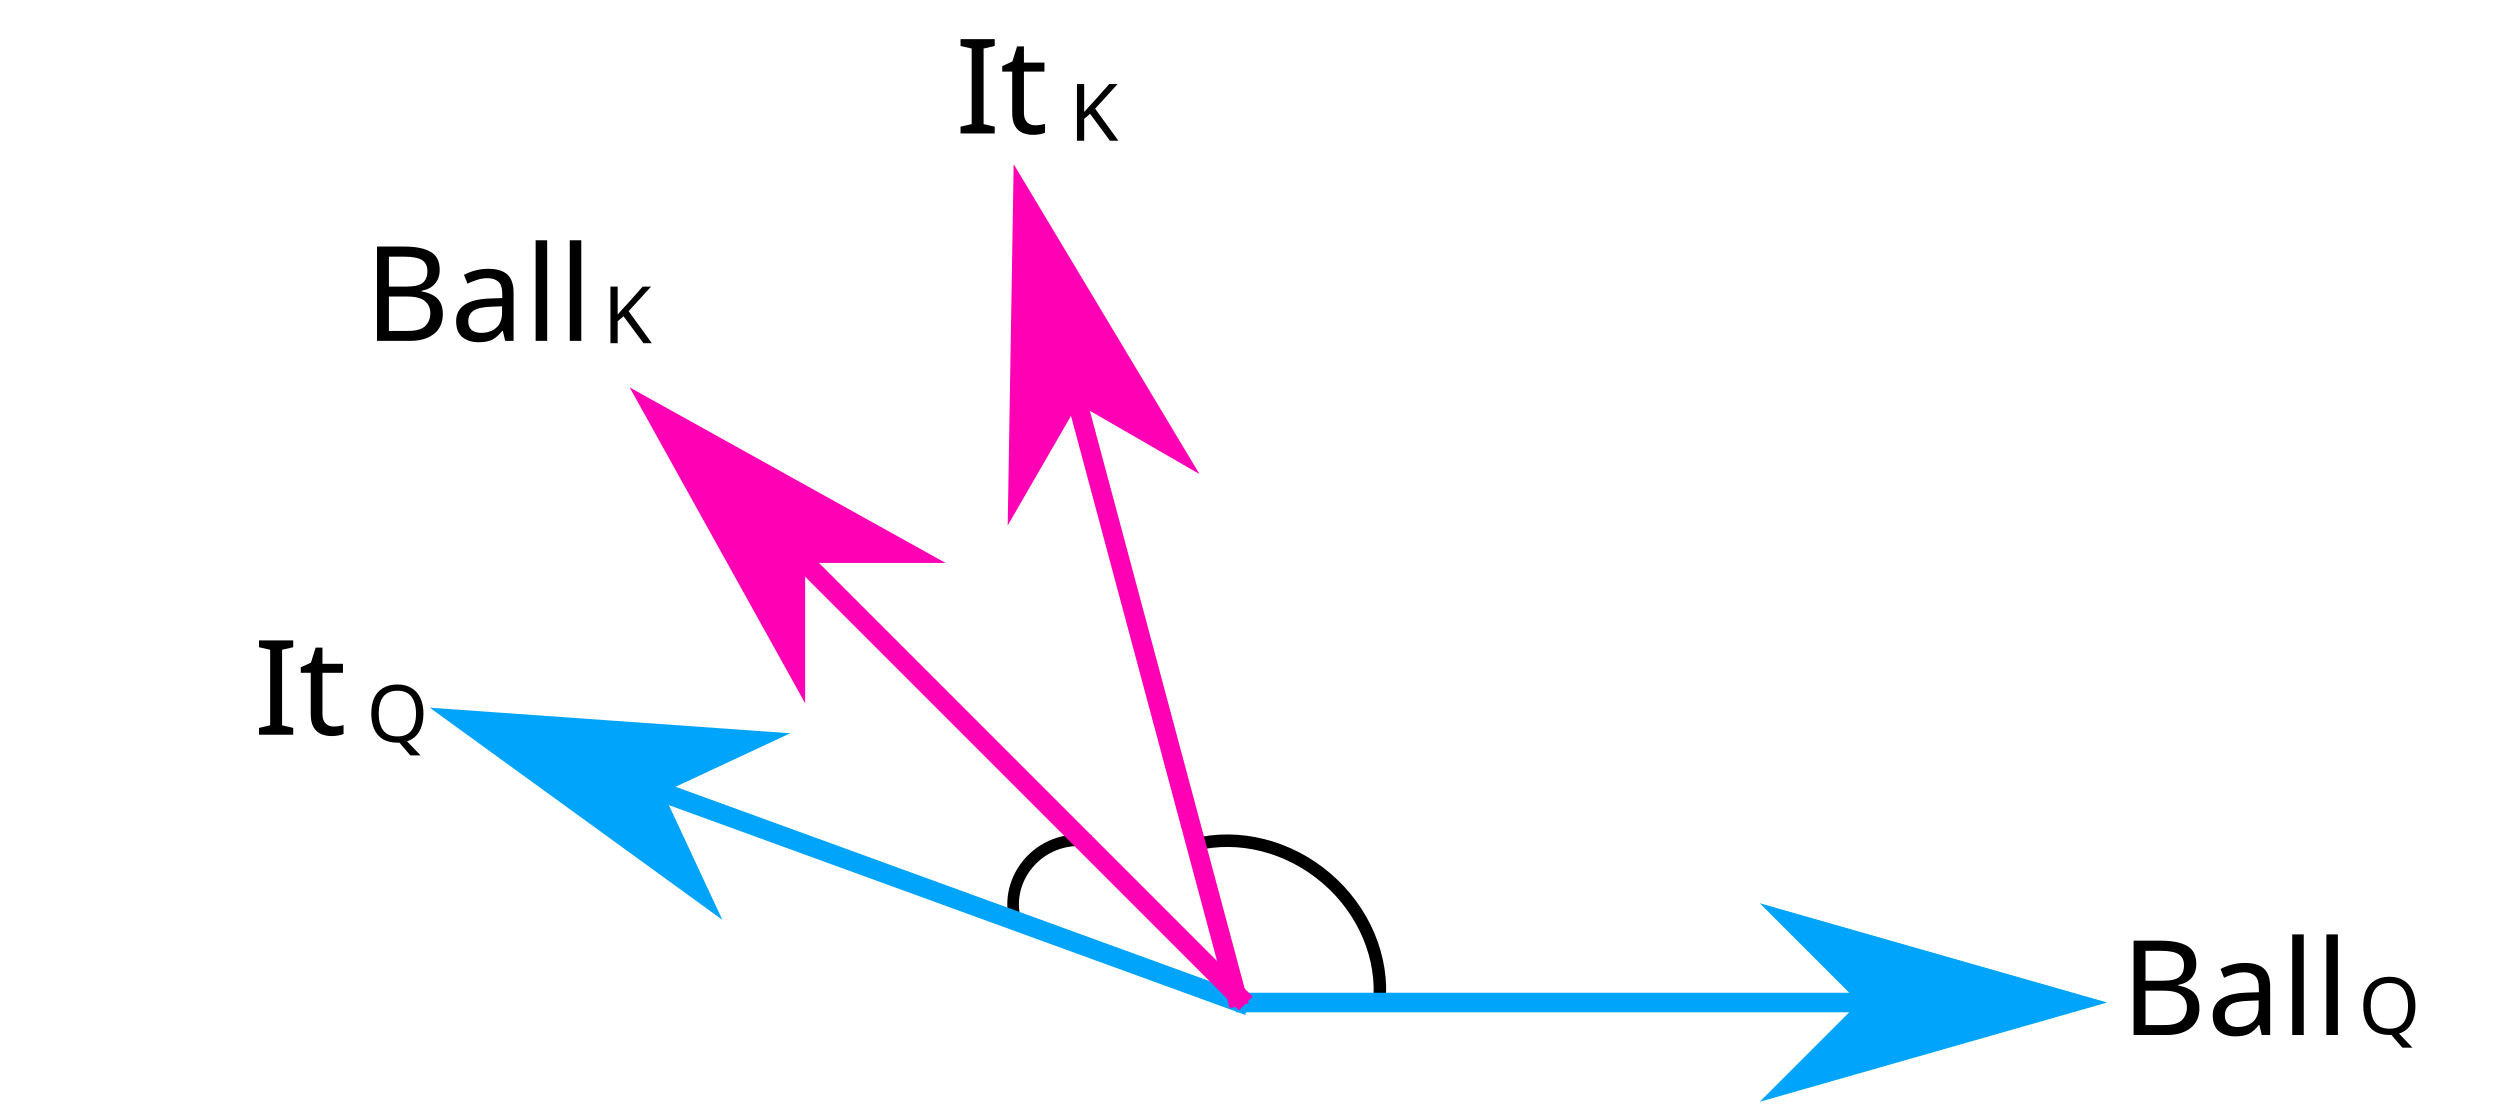
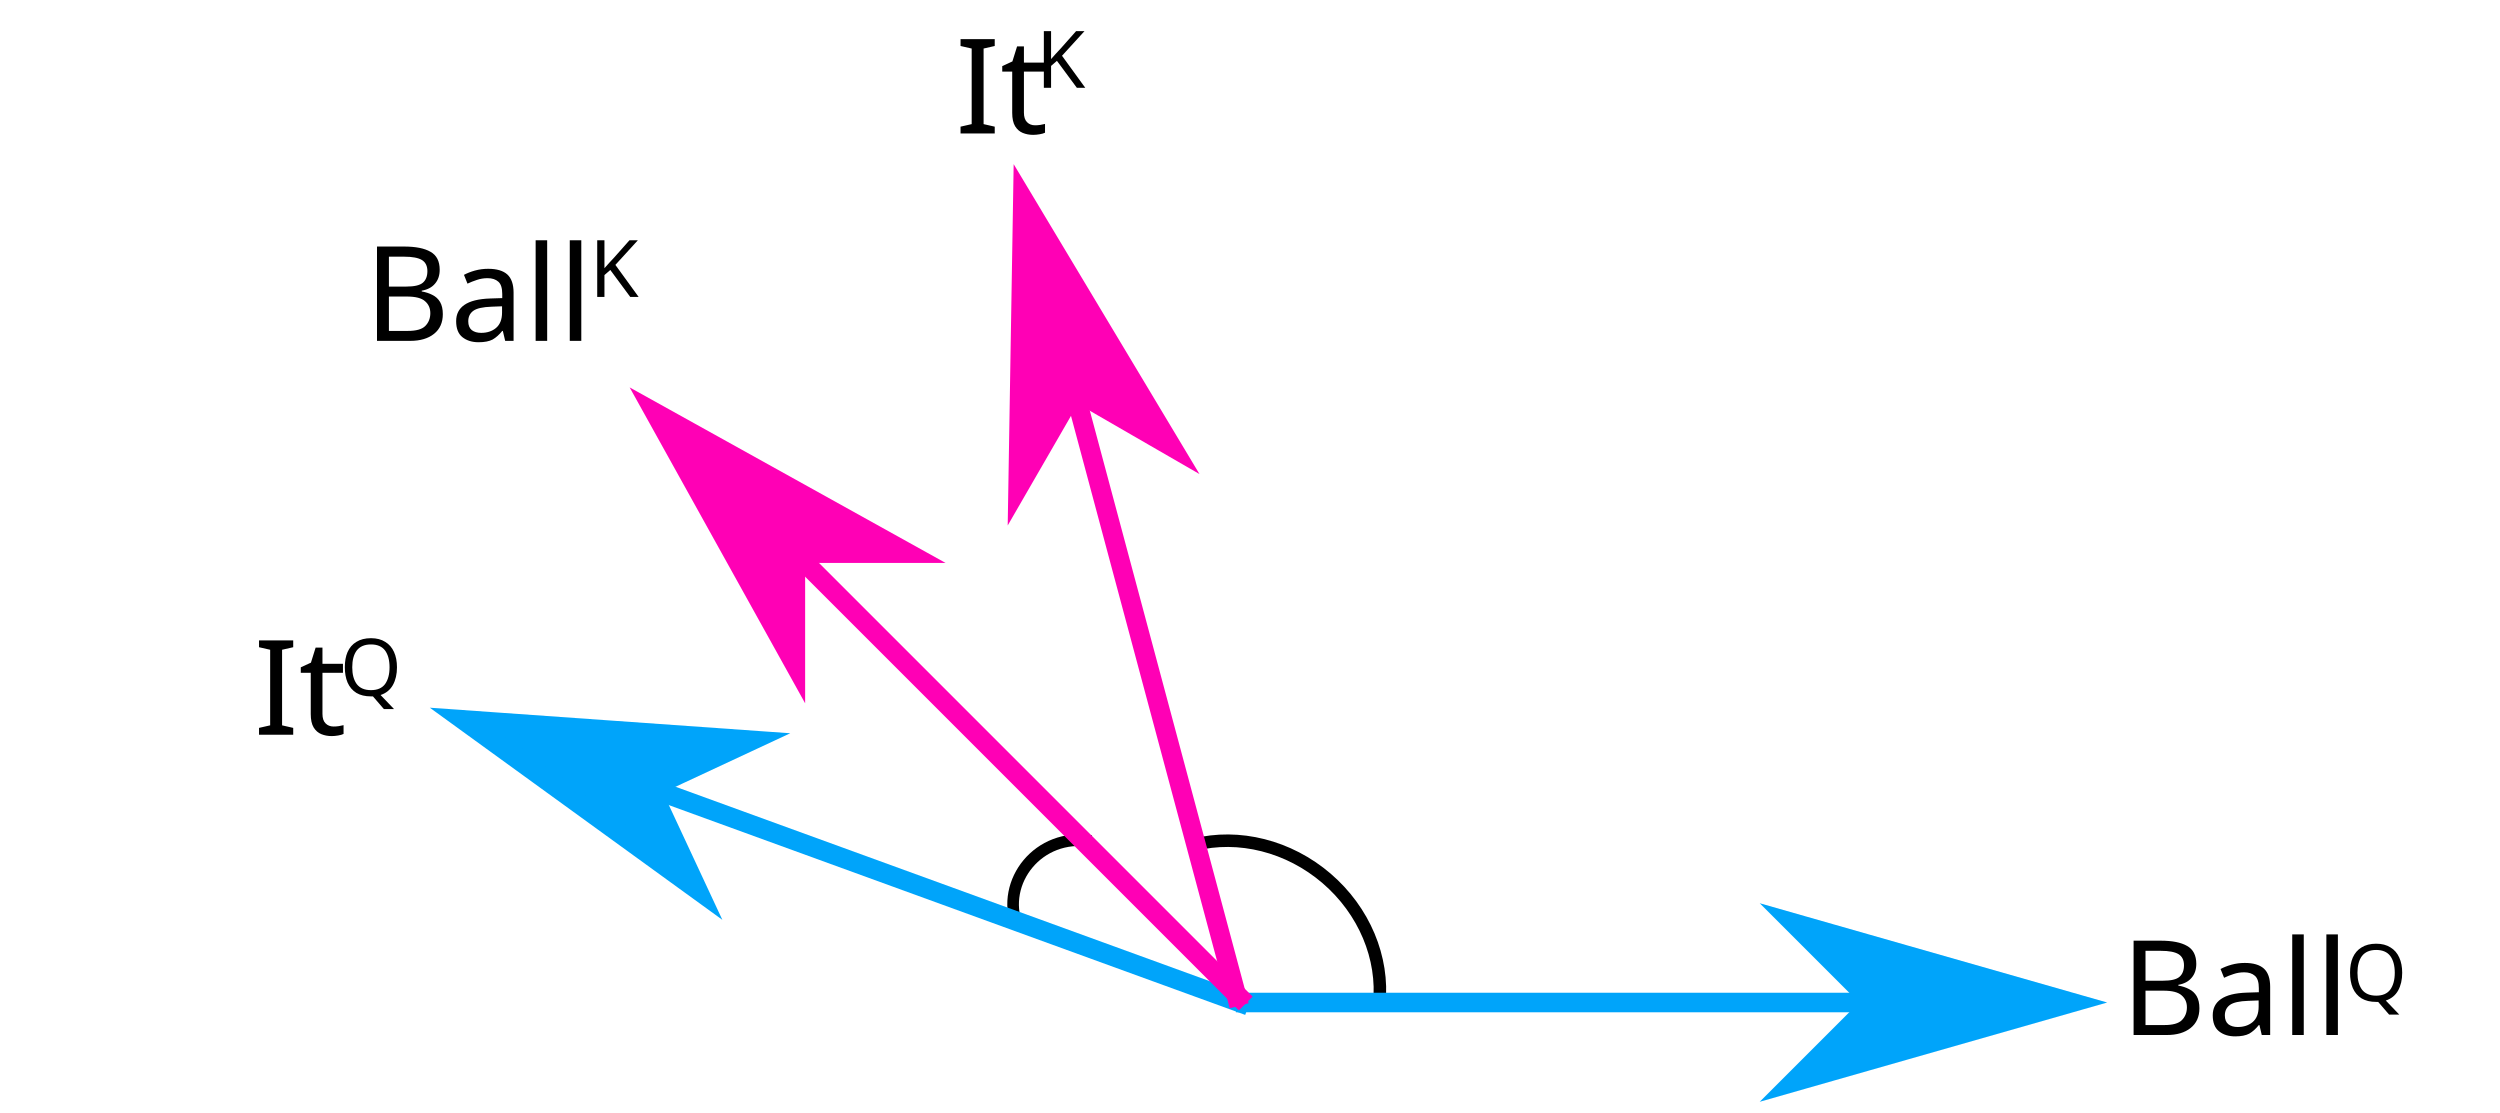
<svg xmlns="http://www.w3.org/2000/svg" width="200mm" height="89mm" viewBox="0 0 200 89" version="1.1" id="svg8">
  <defs id="defs2">
    <rect x="119.378" y="0.643" width="20.727" height="20.245" id="rect6408" />
    <marker style="overflow:visible" id="marker1272" refX="0" refY="0" orient="auto">
      <path transform="matrix(-0.8,0,0,-0.8,-10,0)" style="fill:#f50000;fill-opacity:1;fill-rule:evenodd;stroke:#f50000;stroke-width:1pt;stroke-opacity:1" d="M 0,0 5,-5 -12.5,0 5,5 Z" id="path1270" />
    </marker>
    <marker style="overflow:visible" id="Arrow1Lend" refX="0" refY="0" orient="auto">
      <path transform="matrix(-0.8,0,0,-0.8,-10,0)" style="fill:#1b0000;fill-opacity:0.98;fill-rule:evenodd;stroke:#1b0000;stroke-width:1pt;stroke-opacity:0.98" d="M 0,0 5,-5 -12.5,0 5,5 Z" id="path879" />
    </marker>
    <marker style="overflow:visible" id="marker1272-4" refX="0" refY="0" orient="auto">
      <path transform="matrix(-0.8,0,0,-0.8,-10,0)" style="fill:#000000;fill-opacity:1;fill-rule:evenodd;stroke:#000000;stroke-width:1pt;stroke-opacity:1" d="M 0,0 5,-5 -12.5,0 5,5 Z" id="path1270-9" />
    </marker>
    <marker style="overflow:visible" id="marker1272-4-5" refX="0" refY="0" orient="auto">
      <path transform="matrix(-0.8,0,0,-0.8,-10,0)" style="fill:#000000;fill-opacity:1;fill-rule:evenodd;stroke:#000000;stroke-width:1pt;stroke-opacity:1" d="M 0,0 5,-5 -12.5,0 5,5 Z" id="path1270-9-5" />
    </marker>
    <marker style="overflow:visible" id="marker1272-5" refX="0" refY="0" orient="auto">
      <path transform="matrix(-0.8,0,0,-0.8,-10,0)" style="fill:#0000fa;fill-opacity:1;fill-rule:evenodd;stroke:#0000fa;stroke-width:1pt;stroke-opacity:1" d="M 0,0 5,-5 -12.5,0 5,5 Z" id="path1270-6" />
    </marker>
    <marker style="overflow:visible" id="marker1272-1" refX="0" refY="0" orient="auto">
      <path transform="matrix(-0.8,0,0,-0.8,-10,0)" style="fill:#f50000;fill-opacity:1;fill-rule:evenodd;stroke:#f50000;stroke-width:1pt;stroke-opacity:1" d="M 0,0 5,-5 -12.5,0 5,5 Z" id="path1270-0" />
    </marker>
    <marker style="overflow:visible" id="marker1272-5-9" refX="0" refY="0" orient="auto">
      <path transform="matrix(-0.8,0,0,-0.8,-10,0)" style="fill:#0000fa;fill-opacity:1;fill-rule:evenodd;stroke:#0000fa;stroke-width:1pt;stroke-opacity:1" d="M 0,0 5,-5 -12.5,0 5,5 Z" id="path1270-6-3" />
    </marker>
    <marker style="overflow:visible" id="marker1272-3" refX="0" refY="0" orient="auto">
      <path transform="matrix(-0.8,0,0,-0.8,-10,0)" style="fill:#190000;fill-opacity:1;fill-rule:evenodd;stroke:#190000;stroke-width:1pt;stroke-opacity:1" d="M 0,0 5,-5 -12.5,0 5,5 Z" id="path1270-90" />
    </marker>
    <marker style="overflow:visible" id="marker1272-48" refX="0" refY="0" orient="auto">
      <path transform="matrix(-0.8,0,0,-0.8,-10,0)" style="fill:#00a4fa;fill-opacity:1;fill-rule:evenodd;stroke:#00a4fa;stroke-width:1pt;stroke-opacity:1" d="M 0,0 5,-5 -12.5,0 5,5 Z" id="path1270-1" />
    </marker>
    <marker style="overflow:visible" id="marker1272-5-8" refX="0" refY="0" orient="auto">
      <path transform="matrix(-0.8,0,0,-0.8,-10,0)" style="fill:#ff00b5;fill-opacity:1;fill-rule:evenodd;stroke:#ff00b5;stroke-width:1pt;stroke-opacity:1" d="M 0,0 5,-5 -12.5,0 5,5 Z" id="path1270-6-5" />
    </marker>
    <marker style="overflow:visible" id="marker1272-17" refX="0" refY="0" orient="auto">
      <path transform="matrix(-0.8,0,0,-0.8,-10,0)" style="fill:#00a4fa;fill-opacity:1;fill-rule:evenodd;stroke:#00a4fa;stroke-width:1pt;stroke-opacity:1" d="M 0,0 5,-5 -12.5,0 5,5 Z" id="path1270-18" />
    </marker>
    <marker style="overflow:visible" id="marker1272-5-7" refX="0" refY="0" orient="auto">
      <path transform="matrix(-0.8,0,0,-0.8,-10,0)" style="fill:#ff00b5;fill-opacity:1;fill-rule:evenodd;stroke:#ff00b5;stroke-width:1pt;stroke-opacity:1" d="M 0,0 5,-5 -12.5,0 5,5 Z" id="path1270-6-8" />
    </marker>
    <marker style="overflow:visible" id="marker1272-17-8" refX="0" refY="0" orient="auto">
      <path transform="matrix(-0.8,0,0,-0.8,-10,0)" style="fill:#00a4fa;fill-opacity:1;fill-rule:evenodd;stroke:#00a4fa;stroke-width:1pt;stroke-opacity:1" d="M 0,0 5,-5 -12.5,0 5,5 Z" id="path1270-18-3" />
    </marker>
    <marker style="overflow:visible" id="marker1272-48-0" refX="0" refY="0" orient="auto">
      <path transform="matrix(-0.8,0,0,-0.8,-10,0)" style="fill:#00a4fa;fill-opacity:1;fill-rule:evenodd;stroke:#00a4fa;stroke-width:1pt;stroke-opacity:1" d="M 0,0 5,-5 -12.5,0 5,5 Z" id="path1270-1-6" />
    </marker>
    <marker style="overflow:visible" id="marker1272-5-8-2" refX="0" refY="0" orient="auto">
      <path transform="matrix(-0.8,0,0,-0.8,-10,0)" style="fill:#ff00b5;fill-opacity:1;fill-rule:evenodd;stroke:#ff00b5;stroke-width:1pt;stroke-opacity:1" d="M 0,0 5,-5 -12.5,0 5,5 Z" id="path1270-6-5-2" />
    </marker>
    <marker style="overflow:visible" id="marker1272-5-7-5" refX="0" refY="0" orient="auto">
      <path transform="matrix(-0.8,0,0,-0.8,-10,0)" style="fill:#ff00b5;fill-opacity:1;fill-rule:evenodd;stroke:#ff00b5;stroke-width:1pt;stroke-opacity:1" d="M 0,0 5,-5 -12.5,0 5,5 Z" id="path1270-6-8-2" />
    </marker>
  </defs>
  <g id="layer1">
    <path style="fill:none;fill-opacity:1;stroke:#000000;stroke-width:1;stroke-miterlimit:4;stroke-dasharray:none;stroke-opacity:1" id="path1024" d="m -116.787,7.194 a 11.543,10.43 0 0 1 -9.946,4.555 11.543,10.43 0 0 1 -9.569,-5.171" transform="rotate(-141.1935)" />
    <text xml:space="preserve" style="font-style:normal;font-weight:normal;font-size:4.233px;line-height:1.25;font-family:sans-serif;fill:#000000;fill-opacity:1;stroke:none;stroke-width:0.265" x="75.769" y="109.759" id="text1431">
      <tspan id="tspan1429" x="75.769" y="109.759" style="font-size:4.233px;stroke-width:0.265" />
    </text>
    <text xml:space="preserve" style="font-size:65%;line-height:1.25;font-family:sans-serif;letter-spacing:0px;baseline-shift:sub;stroke-width:0.265" x="100.58" y="12.372" id="text6358">
      <tspan id="tspan6356" x="100.58" y="12.372" style="font-size:65%;baseline-shift:sub;stroke-width:0.265" />
    </text>
    <text xml:space="preserve" id="text6406" style="font-size:10.583px;line-height:1.25;font-family:sans-serif;letter-spacing:0px;white-space:pre;shape-inside:url(#rect6408)" />
    <path style="fill:none;stroke:#00a4fa;stroke-width:1.564;stroke-linecap:butt;stroke-linejoin:miter;stroke-miterlimit:4;stroke-dasharray:none;stroke-dashoffset:0;stroke-opacity:1;marker-end:url(#marker1272-17)" d="M 98.872,80.201 H 165.539" id="path1634-77" />
    <path style="fill:none;stroke:#000000;stroke-width:0.93;stroke-linecap:butt;stroke-linejoin:miter;stroke-miterlimit:4;stroke-dasharray:none;stroke-opacity:1" d="m 81.372,74.092 c -1.355,-3.552 1.712,-7.492 5.918,-6.798" id="path1102" />
    <path style="fill:none;stroke:#00a4fa;stroke-width:1.564;stroke-linecap:butt;stroke-linejoin:miter;stroke-miterlimit:4;stroke-dasharray:none;stroke-dashoffset:0;stroke-opacity:1;marker-end:url(#marker1272-48)" d="M 99.884,80.457 37.237,57.655" id="path1634" />
    <path style="fill:none;stroke:#ff00b5;stroke-width:1.564;stroke-linecap:butt;stroke-linejoin:miter;stroke-miterlimit:4;stroke-dasharray:none;stroke-dashoffset:0;stroke-opacity:1;marker-end:url(#marker1272-5-8)" d="M 99.134,80.46 81.879,16.064" id="path1634-7" />
    <text xml:space="preserve" style="font-style:normal;font-weight:normal;font-size:10.583px;line-height:1.25;font-family:sans-serif;fill:#000000;fill-opacity:1;stroke:none;stroke-width:0.265" x="76.423" y="10.682" id="text2121">
      <tspan id="tspan2119" x="76.423" y="10.682" style="stroke-width:0.265">It</tspan>
    </text>
    <text xml:space="preserve" style="font-style:normal;font-weight:normal;font-size:10.583px;line-height:1.25;font-family:sans-serif;fill:#000000;fill-opacity:1;stroke:none;stroke-width:0.265" x="20.302" y="58.777" id="text2121-2">
      <tspan id="tspan2119-0" x="20.302" y="58.777" style="stroke-width:0.265">It</tspan>
    </text>
-     <text xml:space="preserve" style="font-size:6.35px;line-height:1.25;font-family:sans-serif;letter-spacing:0px;baseline-shift:sub;stroke-width:0.265" x="85.546" y="8.716" id="text6380">
-       <tspan id="tspan6378" x="85.546" y="8.716" style="font-size:6.35px;baseline-shift:sub;stroke-width:0.265">K</tspan>
+     <text xml:space="preserve" style="font-size:6.35px;line-height:1.25;font-family:sans-serif;letter-spacing:0px;baseline-shift:sub;stroke-width:0.265" x="82.9" y="4.483" id="text6380">
+       <tspan id="tspan6378" x="82.9" y="4.483" style="font-size:6.35px;baseline-shift:sub;stroke-width:0.265">K</tspan>
    </text>
-     <text xml:space="preserve" style="font-size:6.35px;line-height:1.25;font-family:sans-serif;letter-spacing:0px;baseline-shift:sub;stroke-width:0.265" x="29.314" y="56.81" id="text6380-5">
-       <tspan id="tspan6378-4" x="29.314" y="56.81" style="font-size:6.35px;baseline-shift:sub;stroke-width:0.265">Q</tspan>
+     <text xml:space="preserve" style="font-size:6.35px;line-height:1.25;font-family:sans-serif;letter-spacing:0px;baseline-shift:sub;stroke-width:0.265" x="27.197" y="53.106" id="text6380-5">
+       <tspan id="tspan6378-4" x="27.197" y="53.106" style="font-size:6.35px;baseline-shift:sub;stroke-width:0.265">Q</tspan>
    </text>
    <path style="fill:none;stroke:#ff00b5;stroke-width:1.564;stroke-linecap:butt;stroke-linejoin:miter;stroke-miterlimit:4;stroke-dasharray:none;stroke-dashoffset:0;stroke-opacity:1;marker-end:url(#marker1272-5-7)" d="M 99.659,80.281 52.518,33.139" id="path1634-7-4" />
    <text xml:space="preserve" style="font-style:normal;font-weight:normal;font-size:10.583px;line-height:1.25;font-family:sans-serif;fill:#000000;fill-opacity:1;stroke:none;stroke-width:0.265" x="29.13" y="27.271" id="text2121-4">
      <tspan id="tspan2119-9" x="29.13" y="27.271" style="stroke-width:0.265">Ball</tspan>
    </text>
    <text xml:space="preserve" style="font-style:normal;font-weight:normal;font-size:10.583px;line-height:1.25;font-family:sans-serif;fill:#000000;fill-opacity:1;stroke:none;stroke-width:0.265" x="169.658" y="82.801" id="text2121-2-1">
      <tspan id="tspan2119-0-5" x="169.658" y="82.801" style="stroke-width:0.265">Ball</tspan>
    </text>
-     <text xml:space="preserve" style="font-size:6.35px;line-height:1.25;font-family:sans-serif;letter-spacing:0px;baseline-shift:sub;stroke-width:0.265" x="48.226" y="24.915" id="text6380-8">
-       <tspan id="tspan6378-40" x="48.226" y="24.915" style="font-size:6.35px;baseline-shift:sub;stroke-width:0.265">K</tspan>
+     <text xml:space="preserve" style="font-size:6.35px;line-height:1.25;font-family:sans-serif;letter-spacing:0px;baseline-shift:sub;stroke-width:0.265" x="47.167" y="21.211" id="text6380-8">
+       <tspan id="tspan6378-40" x="47.167" y="21.211" style="font-size:6.35px;baseline-shift:sub;stroke-width:0.265">K</tspan>
    </text>
-     <text xml:space="preserve" style="font-size:6.35px;line-height:1.25;font-family:sans-serif;letter-spacing:0px;baseline-shift:sub;stroke-width:0.265" x="188.673" y="80.194" id="text6380-6">
-       <tspan id="tspan6378-46" x="188.673" y="80.194" style="font-size:6.35px;baseline-shift:sub;stroke-width:0.265">Q</tspan>
+     <text xml:space="preserve" style="font-size:6.35px;line-height:1.25;font-family:sans-serif;letter-spacing:0px;baseline-shift:sub;stroke-width:0.265" x="187.614" y="77.548" id="text6380-6">
+       <tspan id="tspan6378-46" x="187.614" y="77.548" style="font-size:6.35px;baseline-shift:sub;stroke-width:0.265">Q</tspan>
    </text>
  </g>
</svg>
